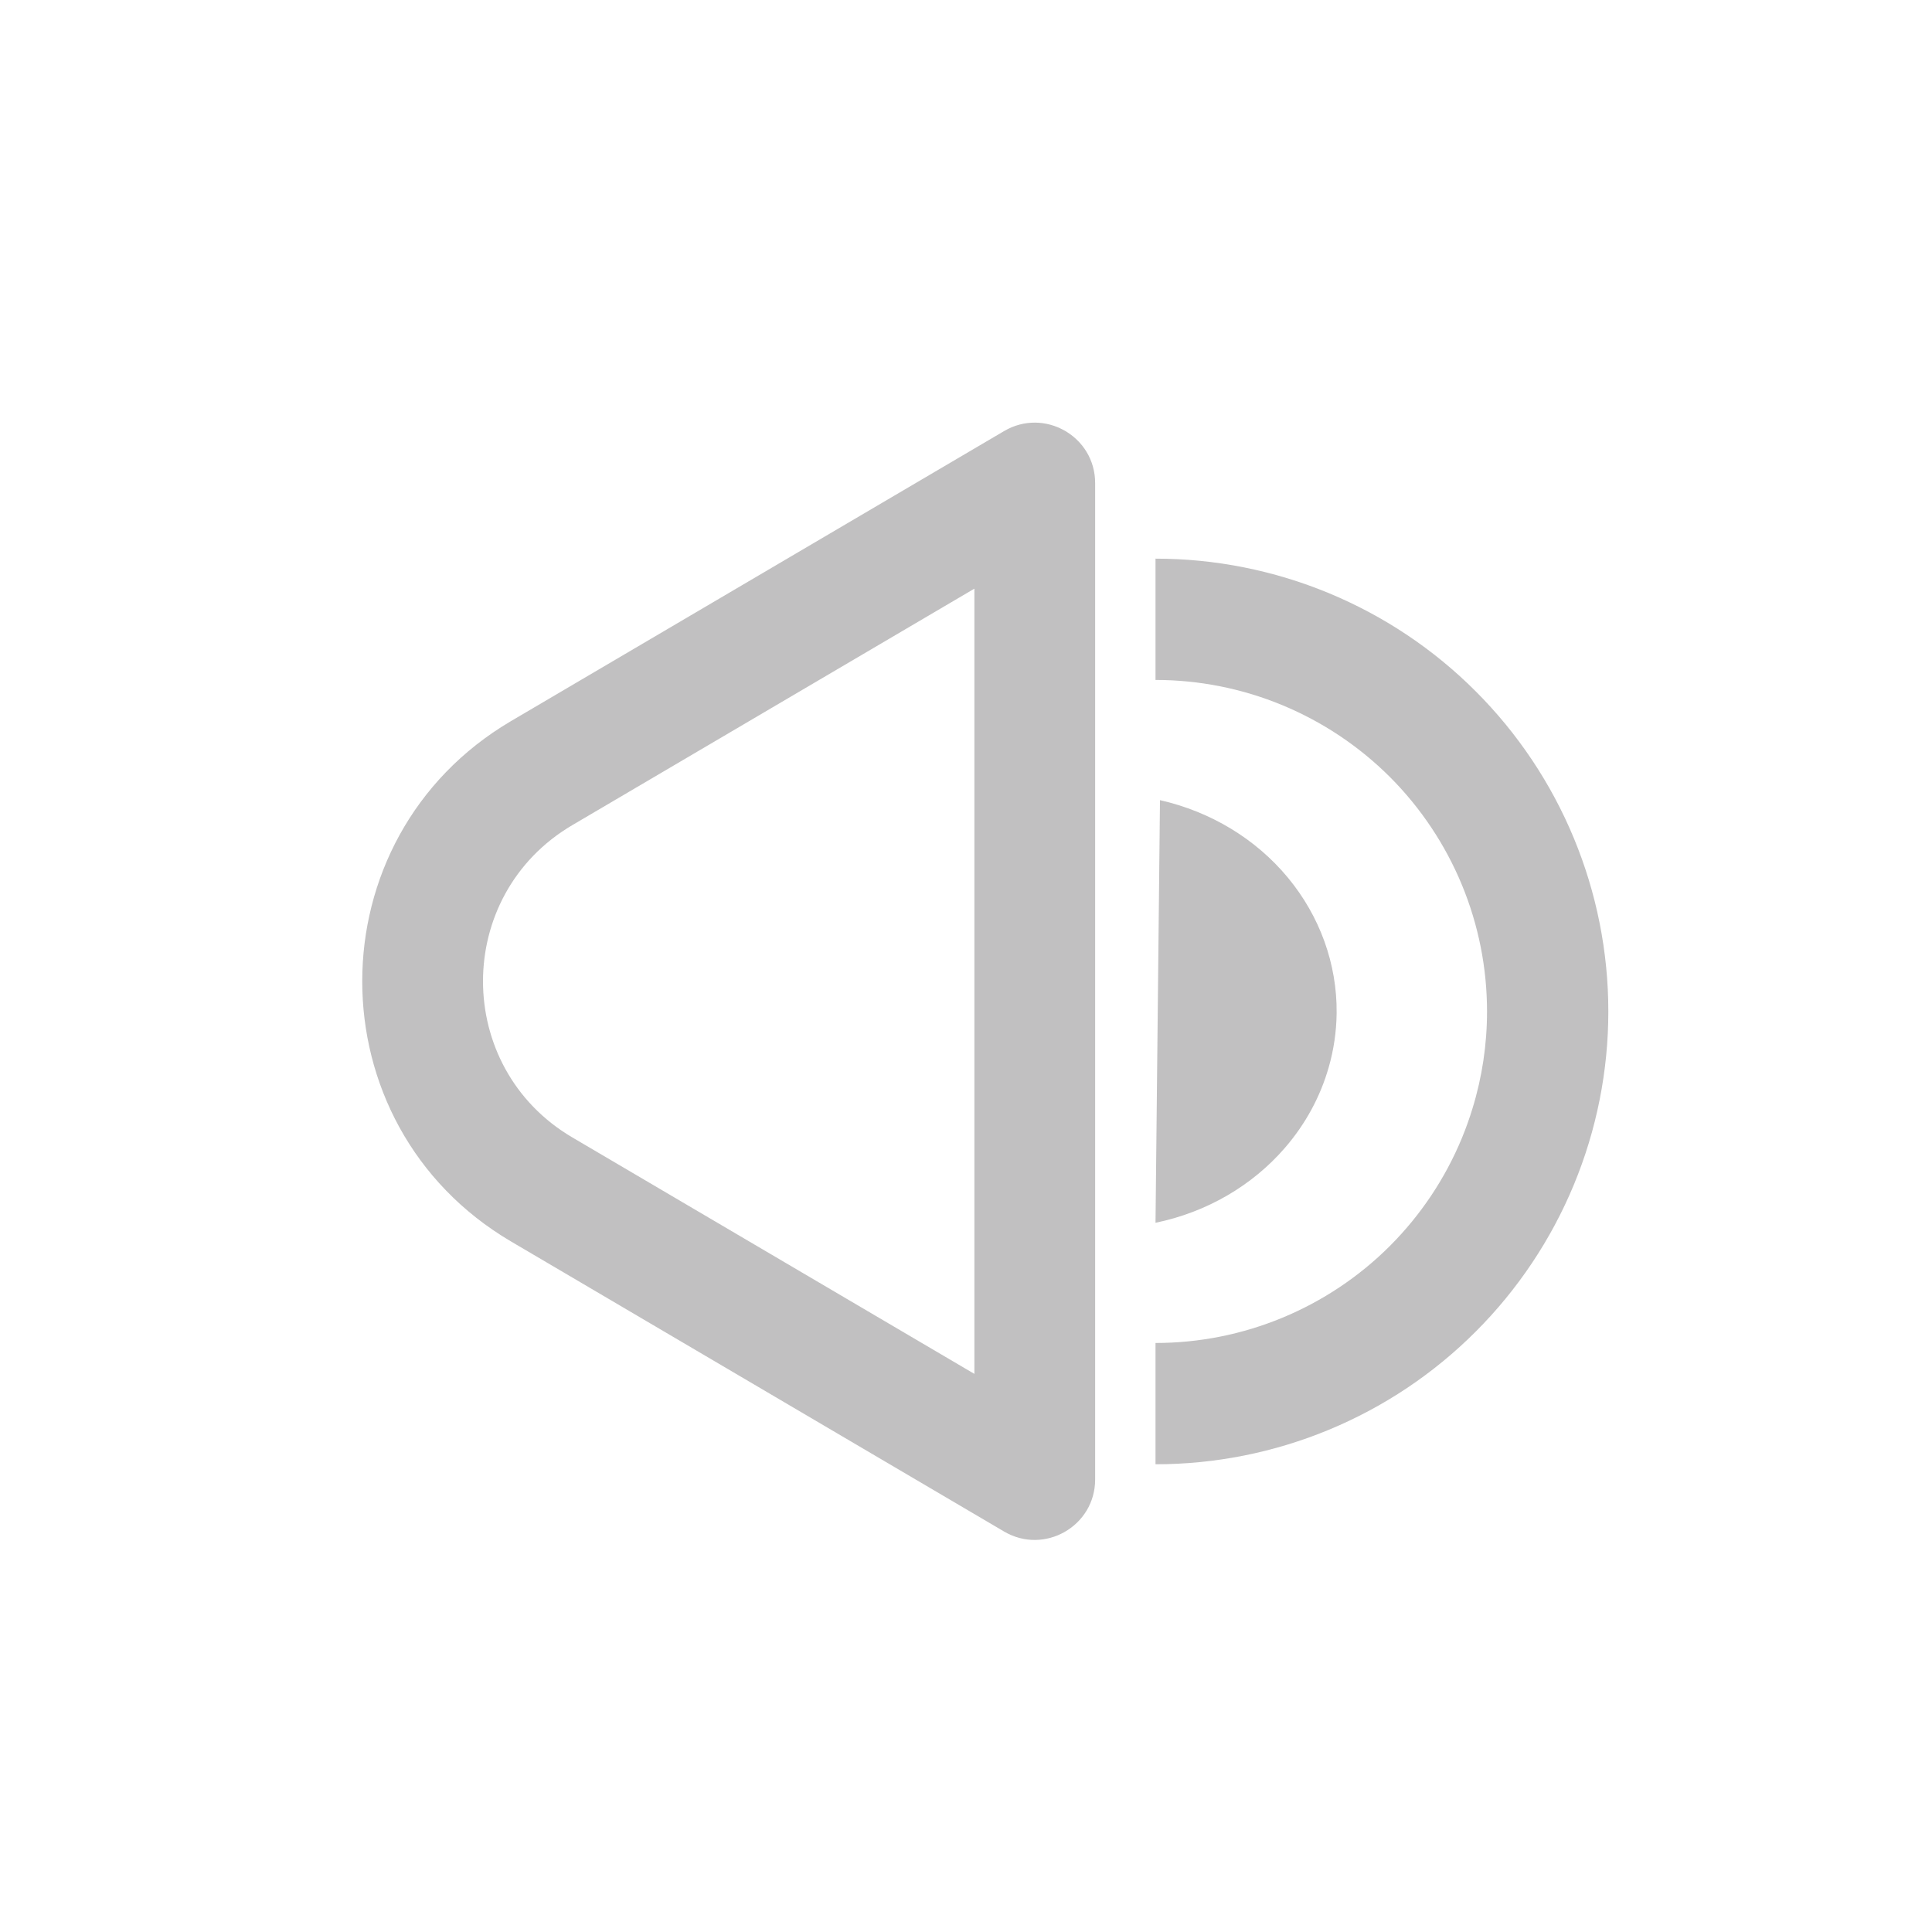
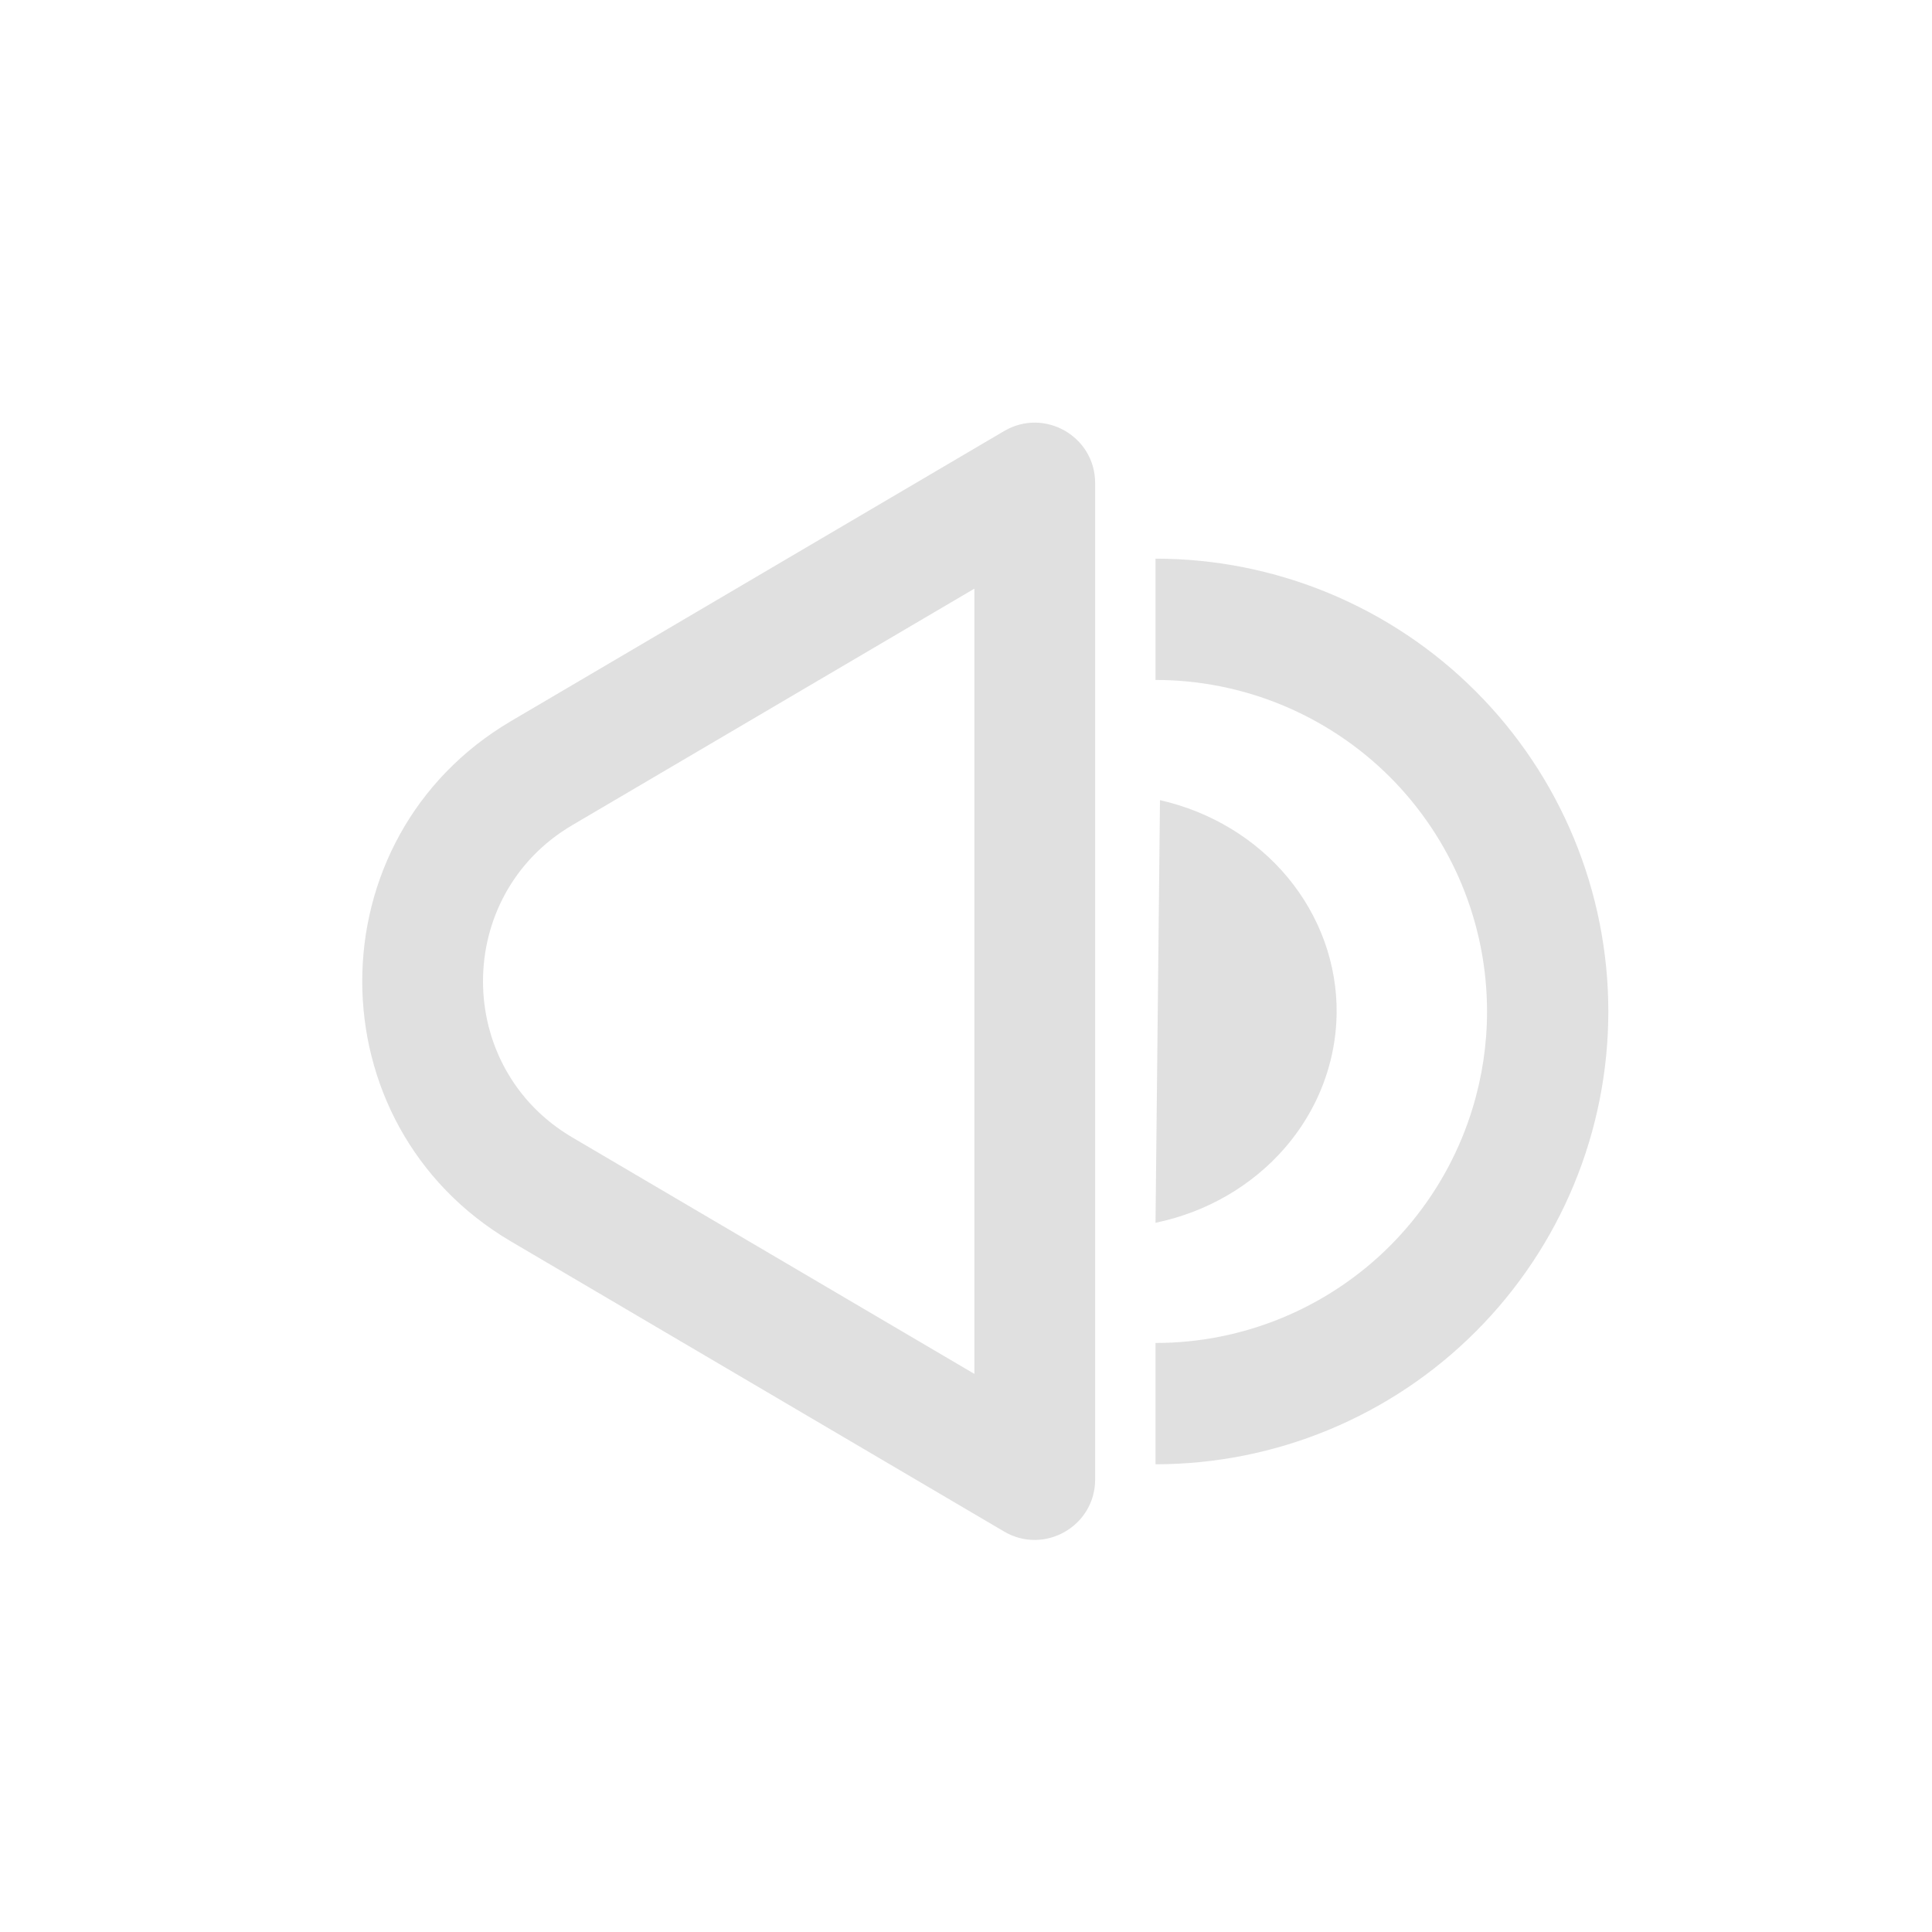
<svg xmlns="http://www.w3.org/2000/svg" width="32" height="32" viewBox="0 0 32 32" fill="none">
-   <path opacity="0.7" fill-rule="evenodd" clip-rule="evenodd" d="M16.139 9.75L9.479 13.667C7.507 14.827 7.507 17.679 9.479 18.839L16.139 22.756V9.75ZM8.465 11.943C5.178 13.877 5.178 18.63 8.465 20.563L16.631 25.367C17.298 25.759 18.139 25.278 18.139 24.505V8.001C18.139 7.228 17.298 6.747 16.631 7.14L8.465 11.943ZM19.139 9.253C20.124 9.253 21.099 9.447 22.009 9.824C22.919 10.201 23.746 10.753 24.442 11.45C25.138 12.146 25.691 12.973 26.068 13.883C26.445 14.793 26.639 15.768 26.639 16.753C26.639 17.738 26.445 18.713 26.068 19.623C25.691 20.533 25.138 21.36 24.442 22.056C23.746 22.753 22.919 23.305 22.009 23.682C21.099 24.059 20.124 24.253 19.139 24.253V22.244C19.86 22.244 20.574 22.102 21.24 21.826C21.906 21.55 22.512 21.146 23.022 20.636C23.531 20.126 23.936 19.521 24.212 18.854C24.279 18.692 24.338 18.527 24.389 18.36C24.549 17.84 24.63 17.299 24.63 16.753C24.63 16.032 24.488 15.318 24.212 14.652C23.936 13.986 23.531 13.38 23.022 12.87C22.512 12.361 21.906 11.956 21.24 11.68C20.574 11.404 19.86 11.262 19.139 11.262V9.253ZM21.331 14.536C20.8 13.895 20.053 13.443 19.213 13.253L19.139 20.253C19.983 20.079 20.739 19.641 21.284 19.01C21.624 18.617 21.869 18.163 22.007 17.68C22.091 17.389 22.135 17.087 22.139 16.781C22.147 15.968 21.862 15.177 21.331 14.536Z" fill="#A6A5A6" />
+   <path opacity="0.7" fill-rule="evenodd" clip-rule="evenodd" d="M16.139 9.75L9.479 13.667C7.507 14.827 7.507 17.679 9.479 18.839L16.139 22.756V9.75ZM8.465 11.943C5.178 13.877 5.178 18.63 8.465 20.563L16.631 25.367C17.298 25.759 18.139 25.278 18.139 24.505V8.001C18.139 7.228 17.298 6.747 16.631 7.14L8.465 11.943ZM19.139 9.253C20.124 9.253 21.099 9.447 22.009 9.824C22.919 10.201 23.746 10.753 24.442 11.45C25.138 12.146 25.691 12.973 26.068 13.883C26.445 14.793 26.639 15.768 26.639 16.753C26.639 17.738 26.445 18.713 26.068 19.623C25.691 20.533 25.138 21.36 24.442 22.056C23.746 22.753 22.919 23.305 22.009 23.682C21.099 24.059 20.124 24.253 19.139 24.253V22.244C19.86 22.244 20.574 22.102 21.24 21.826C21.906 21.55 22.512 21.146 23.022 20.636C23.531 20.126 23.936 19.521 24.212 18.854C24.279 18.692 24.338 18.527 24.389 18.36C24.549 17.84 24.63 17.299 24.63 16.753C24.63 16.032 24.488 15.318 24.212 14.652C23.936 13.986 23.531 13.38 23.022 12.87C22.512 12.361 21.906 11.956 21.24 11.68C20.574 11.404 19.86 11.262 19.139 11.262V9.253ZM21.331 14.536C20.8 13.895 20.053 13.443 19.213 13.253L19.139 20.253C19.983 20.079 20.739 19.641 21.284 19.01C21.624 18.617 21.869 18.163 22.007 17.68C22.091 17.389 22.135 17.087 22.139 16.781C22.147 15.968 21.862 15.177 21.331 14.536Z" fill="lightgrey" />
</svg>
